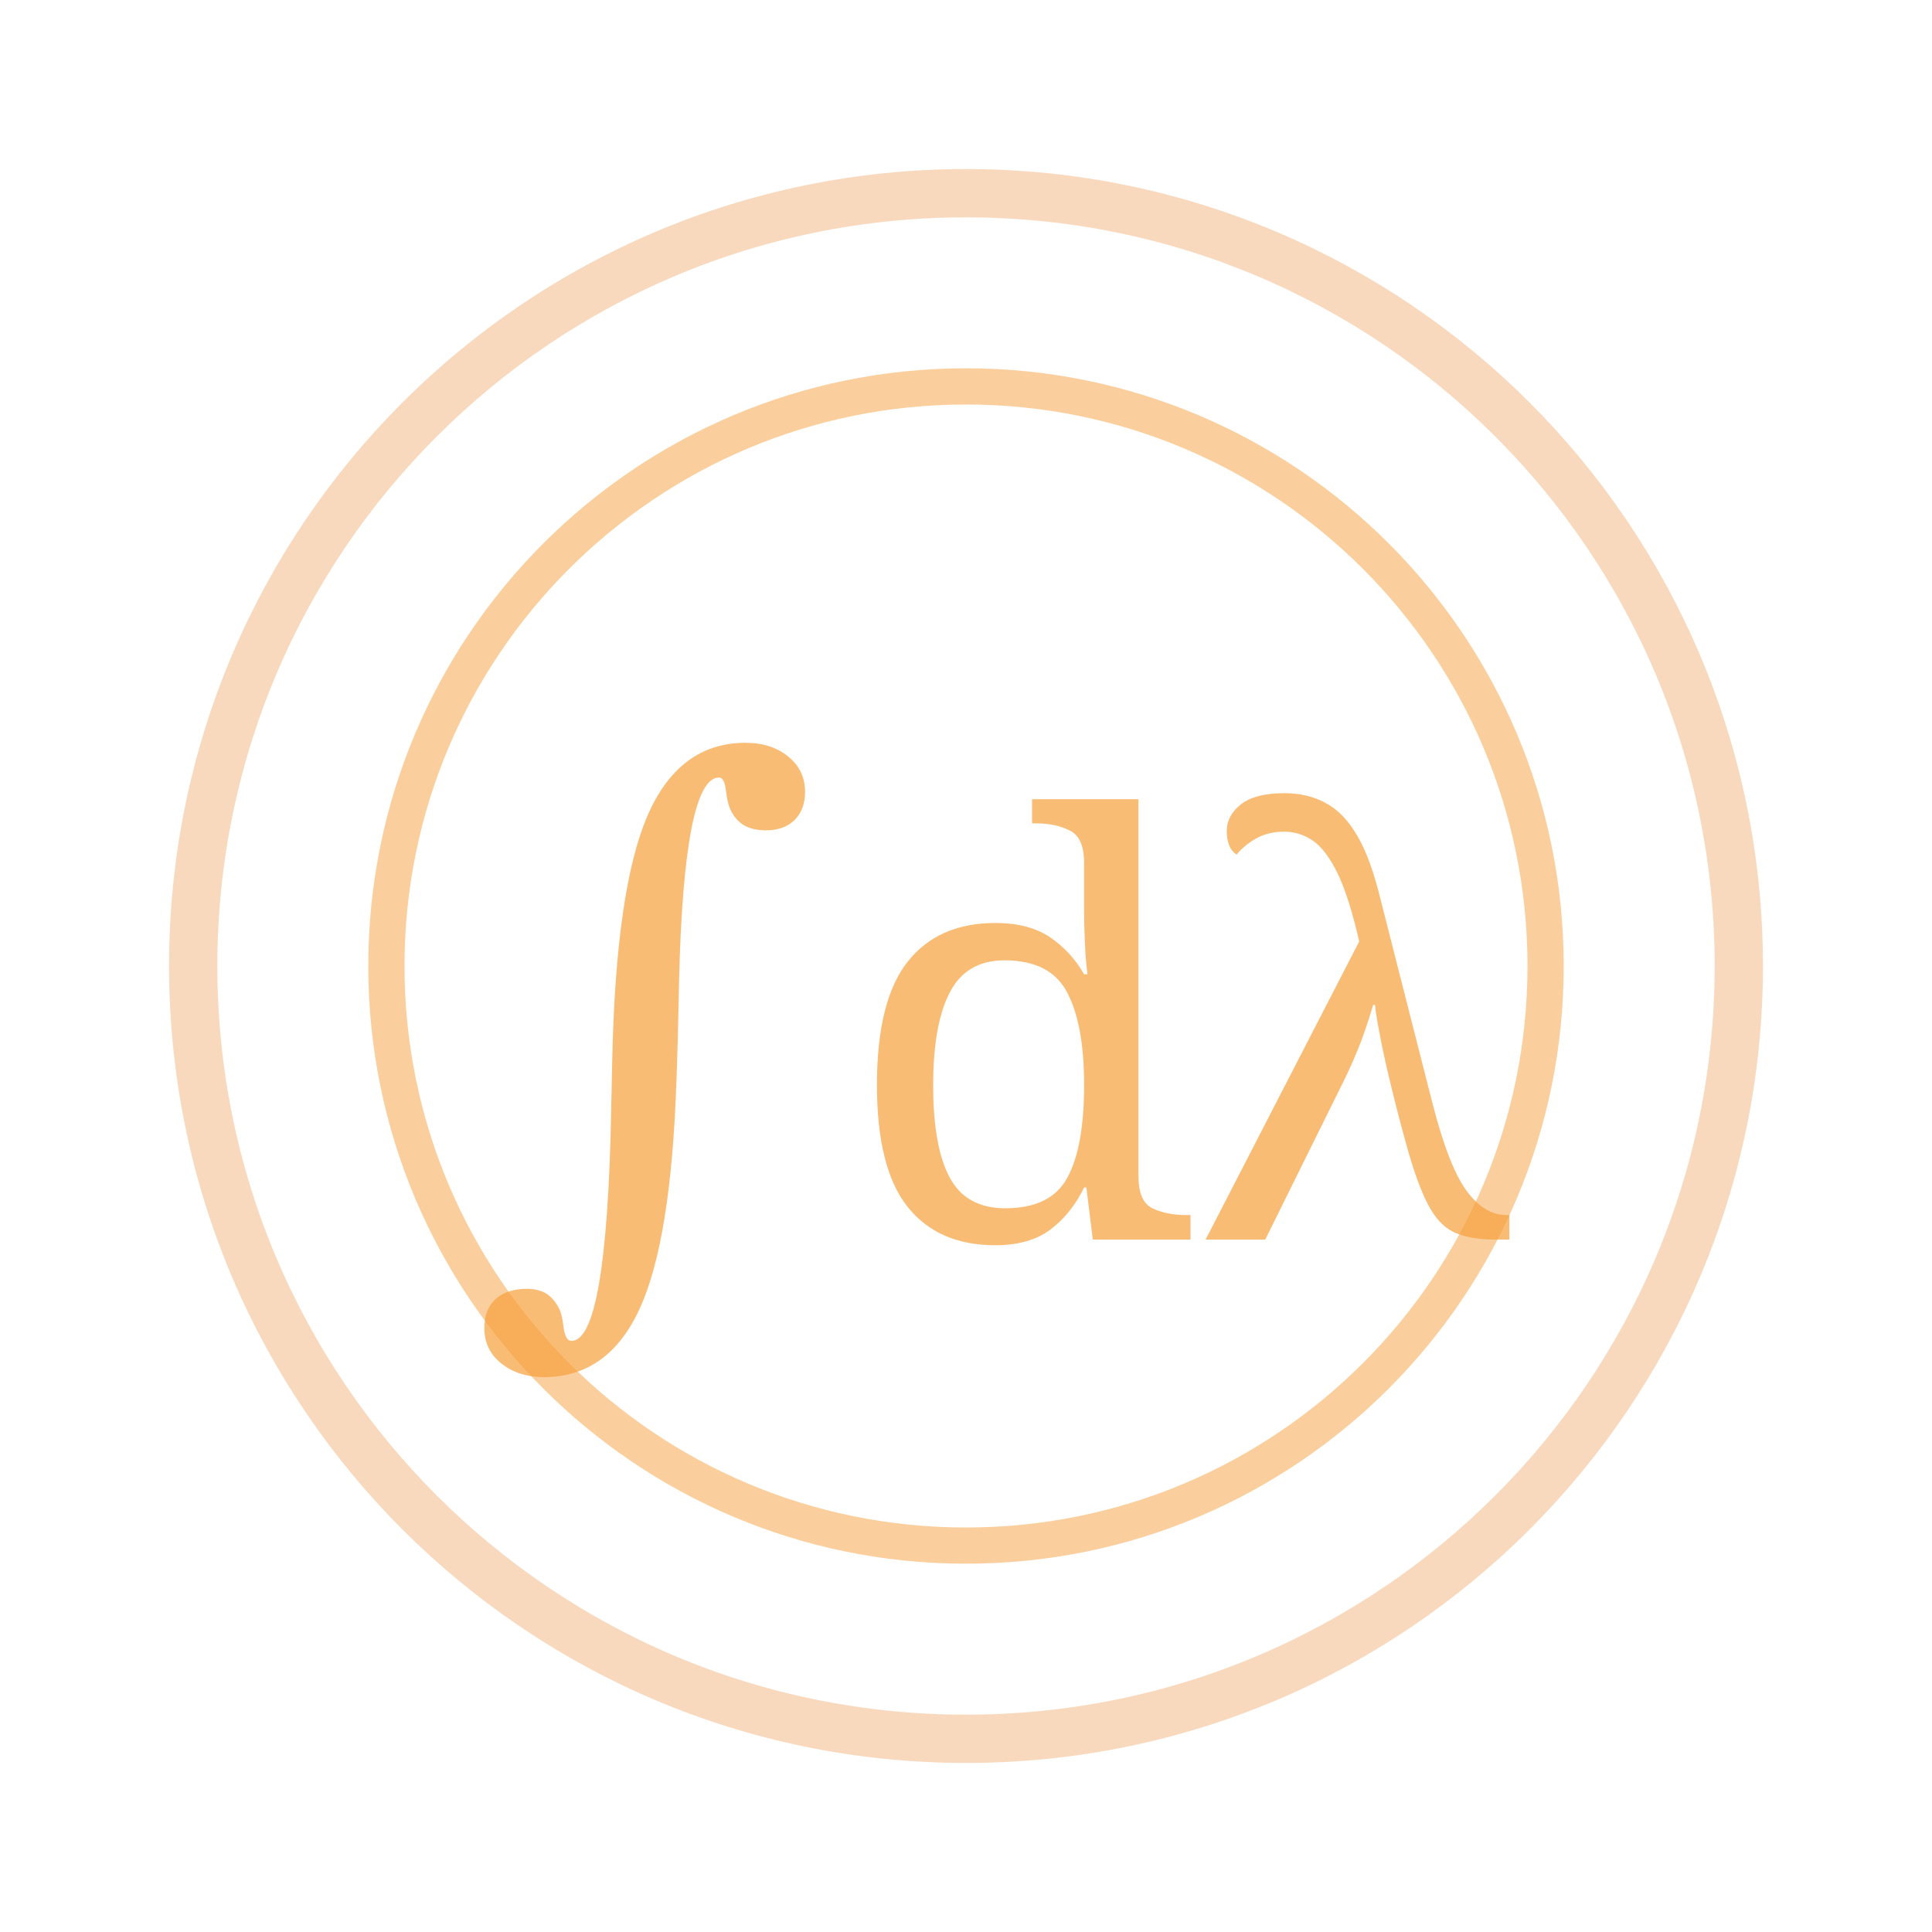
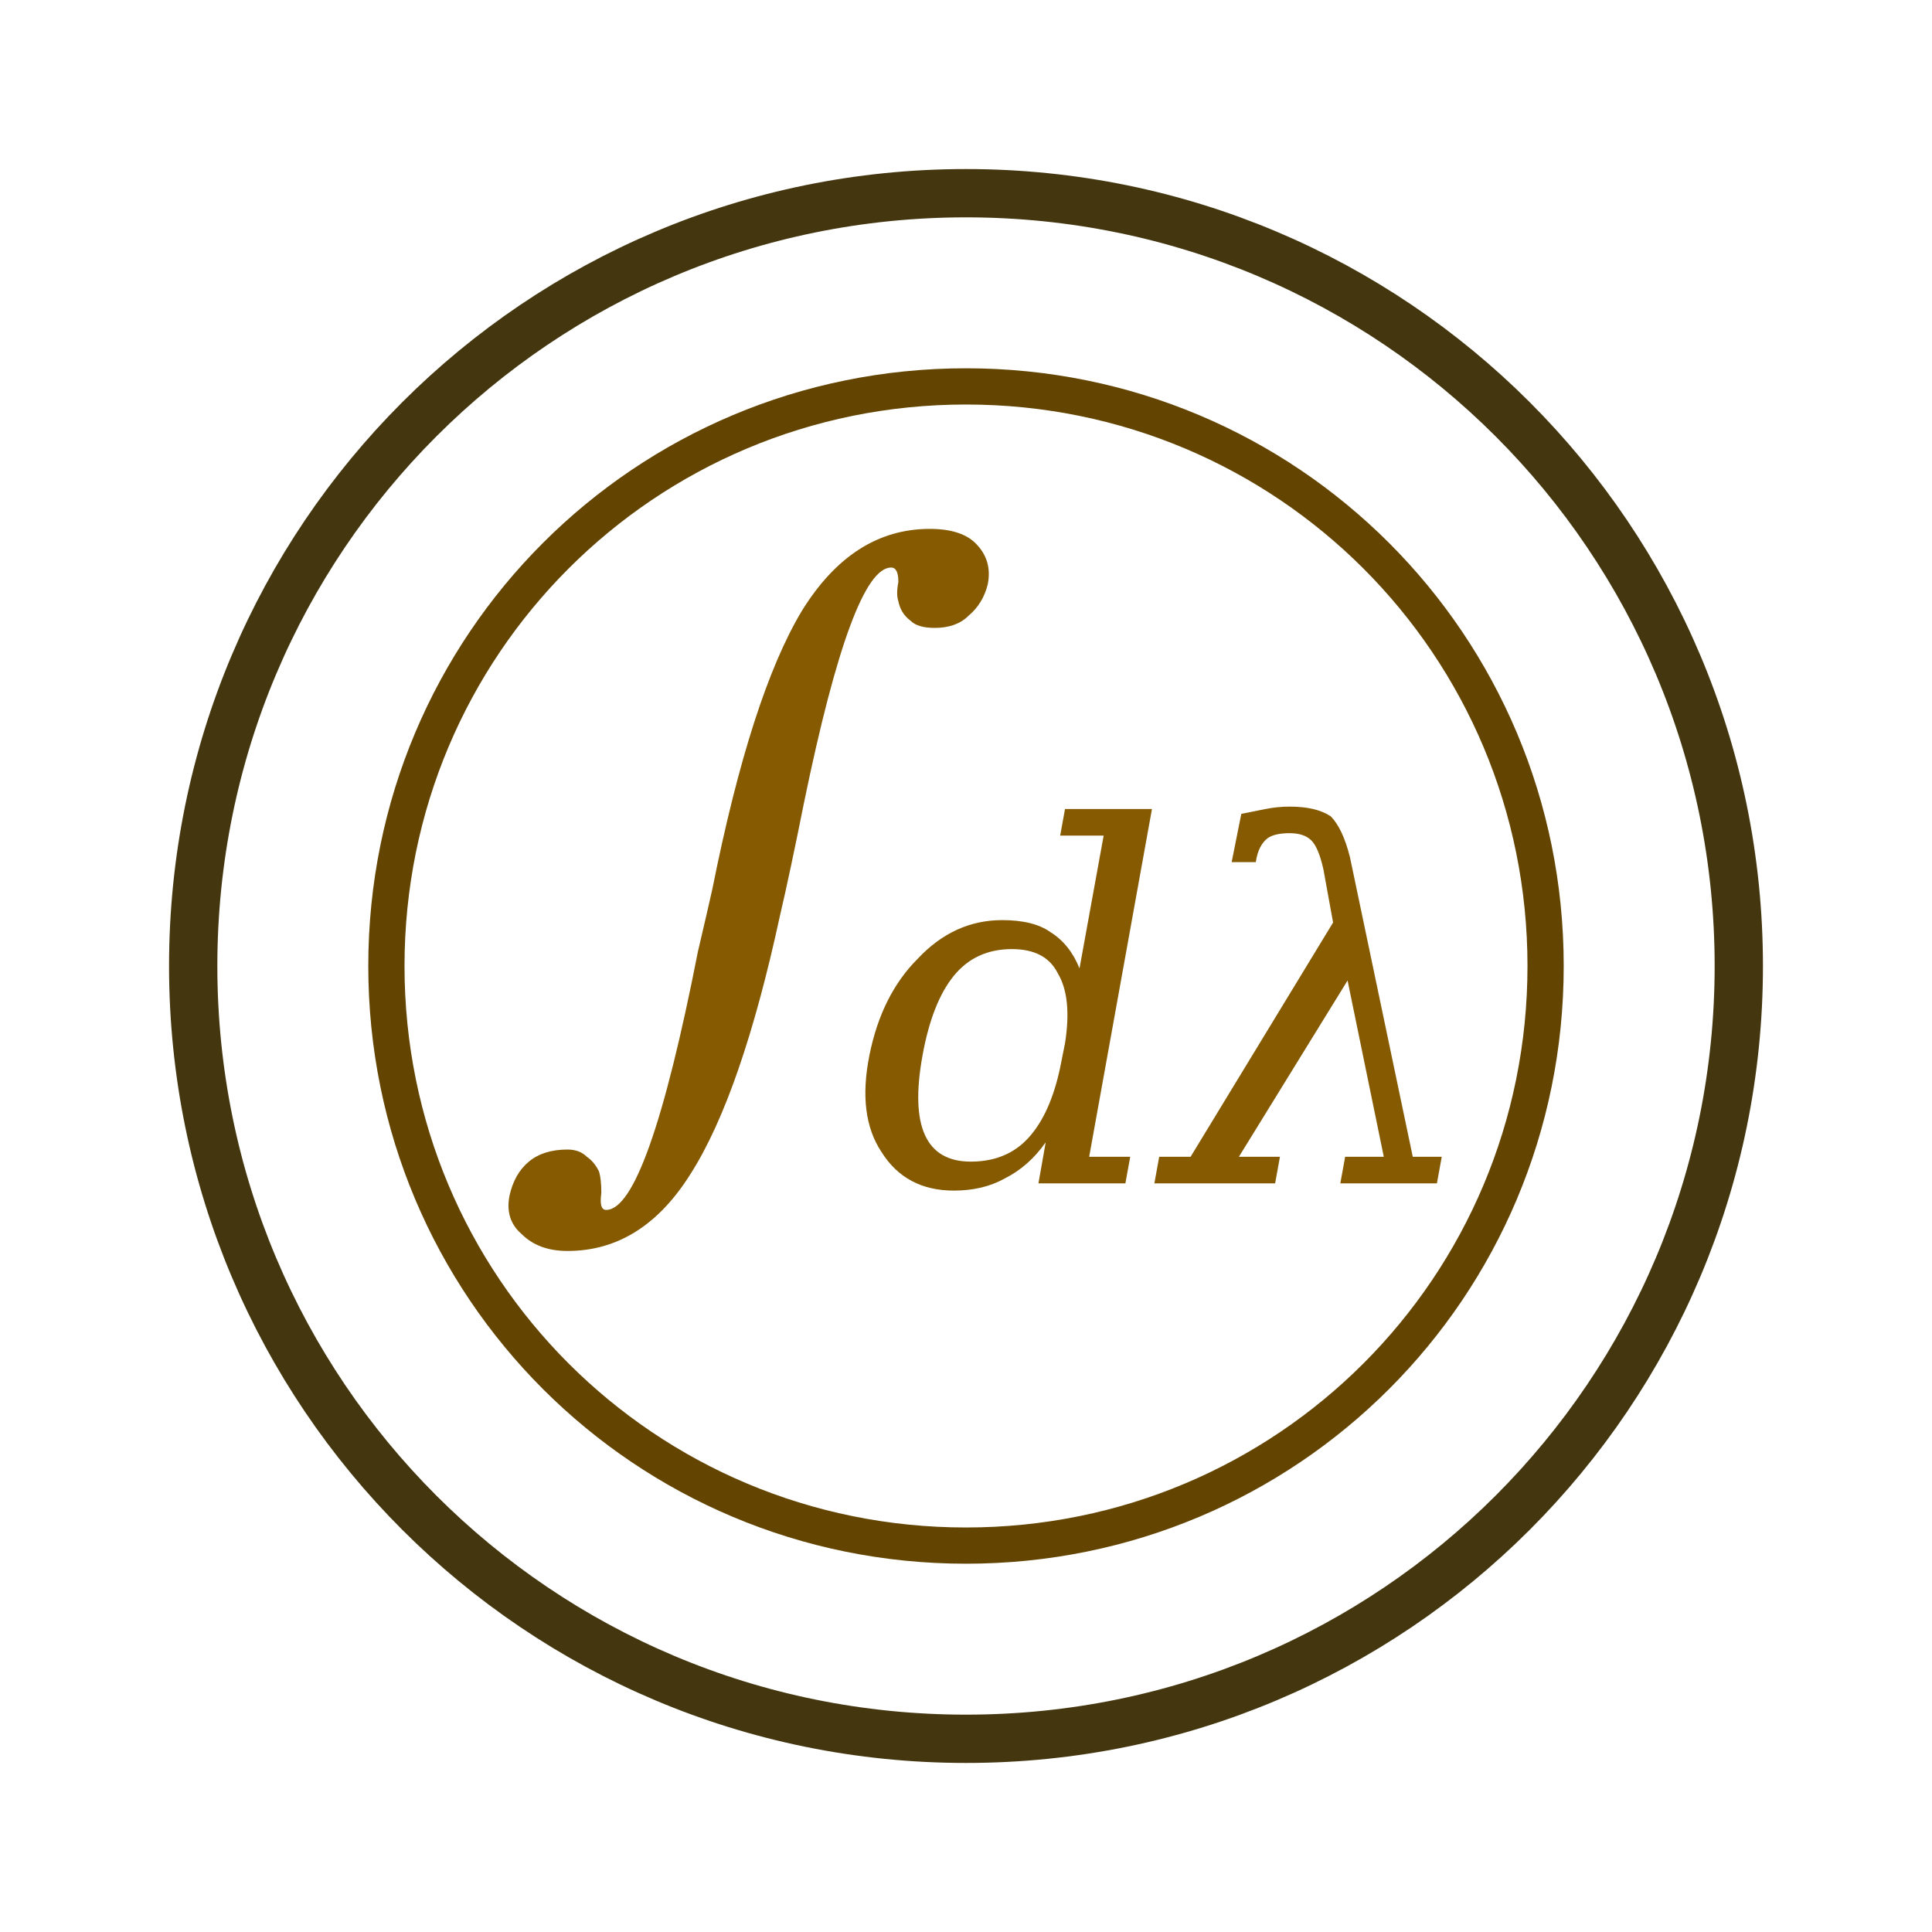
- <svg xmlns="http://www.w3.org/2000/svg" width="80" height="80" viewBox="0 0 80 80" fill="none">
-   <circle cx="40" cy="40" r="32" stroke="#eb8125" stroke-width="2" fill="none" opacity="0.3" />
-   <circle cx="40" cy="40" r="24" stroke="#f69f3b" stroke-width="1.5" fill="none" opacity="0.5" />
-   <text x="34" y="44" font-family="serif" font-size="28" fill="#f69f3b" text-anchor="end" dominant-baseline="middle" opacity="0.7">∫</text>
-   <text x="35" y="43" font-family="serif" font-size="24" fill="#f69f3b" text-anchor="start" dominant-baseline="middle" opacity="0.7">dλ</text>
+ <svg xmlns="http://www.w3.org/2000/svg" version="1.2" viewBox="0 0 80 80" width="80" height="80">
+   <style>.a{fill:none;stroke:#443710;stroke-width:2}.b{fill:none;stroke:#634400;stroke-width:1.5}.c{fill:#855a00}</style>
+   <path fill-rule="evenodd" class="a" d="m40 72c-17.7 0-32-14.3-32-32 0-17.7 14.3-32 32-32 17.7 0 32 14.3 32 32 0 17.7-14.3 32-32 32z" />
+   <path fill-rule="evenodd" class="b" d="m40 64c-13.3 0-24-10.7-24-24 0-13.3 10.7-24 24-24 13.3 0 24 10.7 24 24 0 13.3-10.7 24-24 24z" />
+   <path class="c" d="m25.1 50.1q1.7 0 3.8-10.7 0.4-1.7 0.6-2.6 1.6-8 3.7-11.5 2.1-3.4 5.3-3.4 1.3 0 1.9 0.6 0.7 0.7 0.5 1.7-0.2 0.8-0.8 1.3-0.5 0.5-1.4 0.5-0.7 0-1-0.3-0.4-0.3-0.5-0.8-0.1-0.3 0-0.8 0-0.6-0.3-0.6-1.6 0-3.6 9.7-0.6 3-1 4.7-1.6 7.4-3.7 10.7-2 3.2-5.1 3.2-1.2 0-1.9-0.7-0.7-0.6-0.5-1.6 0.2-0.9 0.8-1.4 0.6-0.5 1.6-0.5 0.5 0 0.8 0.3 0.3 0.2 0.5 0.6 0.1 0.3 0.1 0.9-0.1 0.7 0.2 0.7z" />
+   <path fill-rule="evenodd" class="c" d="m47.7 33.5l-2.6 14.4h1.7l-0.2 1.1h-3.6l0.3-1.7q-0.7 1-1.7 1.5-0.9 0.5-2.1 0.5-2 0-3-1.6-1-1.5-0.5-4 0.5-2.5 2-4 1.5-1.6 3.5-1.6 1.3 0 2 0.5 0.8 0.5 1.2 1.5l1-5.5h-1.8l0.2-1.1zm-3.8 10.7l0.2-1q0.3-1.9-0.3-2.9-0.5-1-1.9-1-1.5 0-2.4 1.1-0.9 1.1-1.3 3.3-0.4 2.2 0.1 3.3 0.5 1.1 1.9 1.1 1.5 0 2.4-1 0.9-1 1.3-2.9zm11.3-6l-0.4-2.2q-0.2-0.9-0.5-1.2-0.3-0.3-0.9-0.3-0.6 0-0.9 0.2-0.4 0.3-0.5 1h-1l0.4-2q0.5-0.1 1-0.2 0.5-0.1 1-0.1 1.1 0 1.7 0.4 0.5 0.5 0.8 1.7l2.6 12.4h1.2l-0.2 1.1h-4l0.2-1.1h1.6l-1.5-7.3-4.5 7.3h1.7l-0.2 1.1h-5l0.2-1.1h1.3z" />
</svg>
